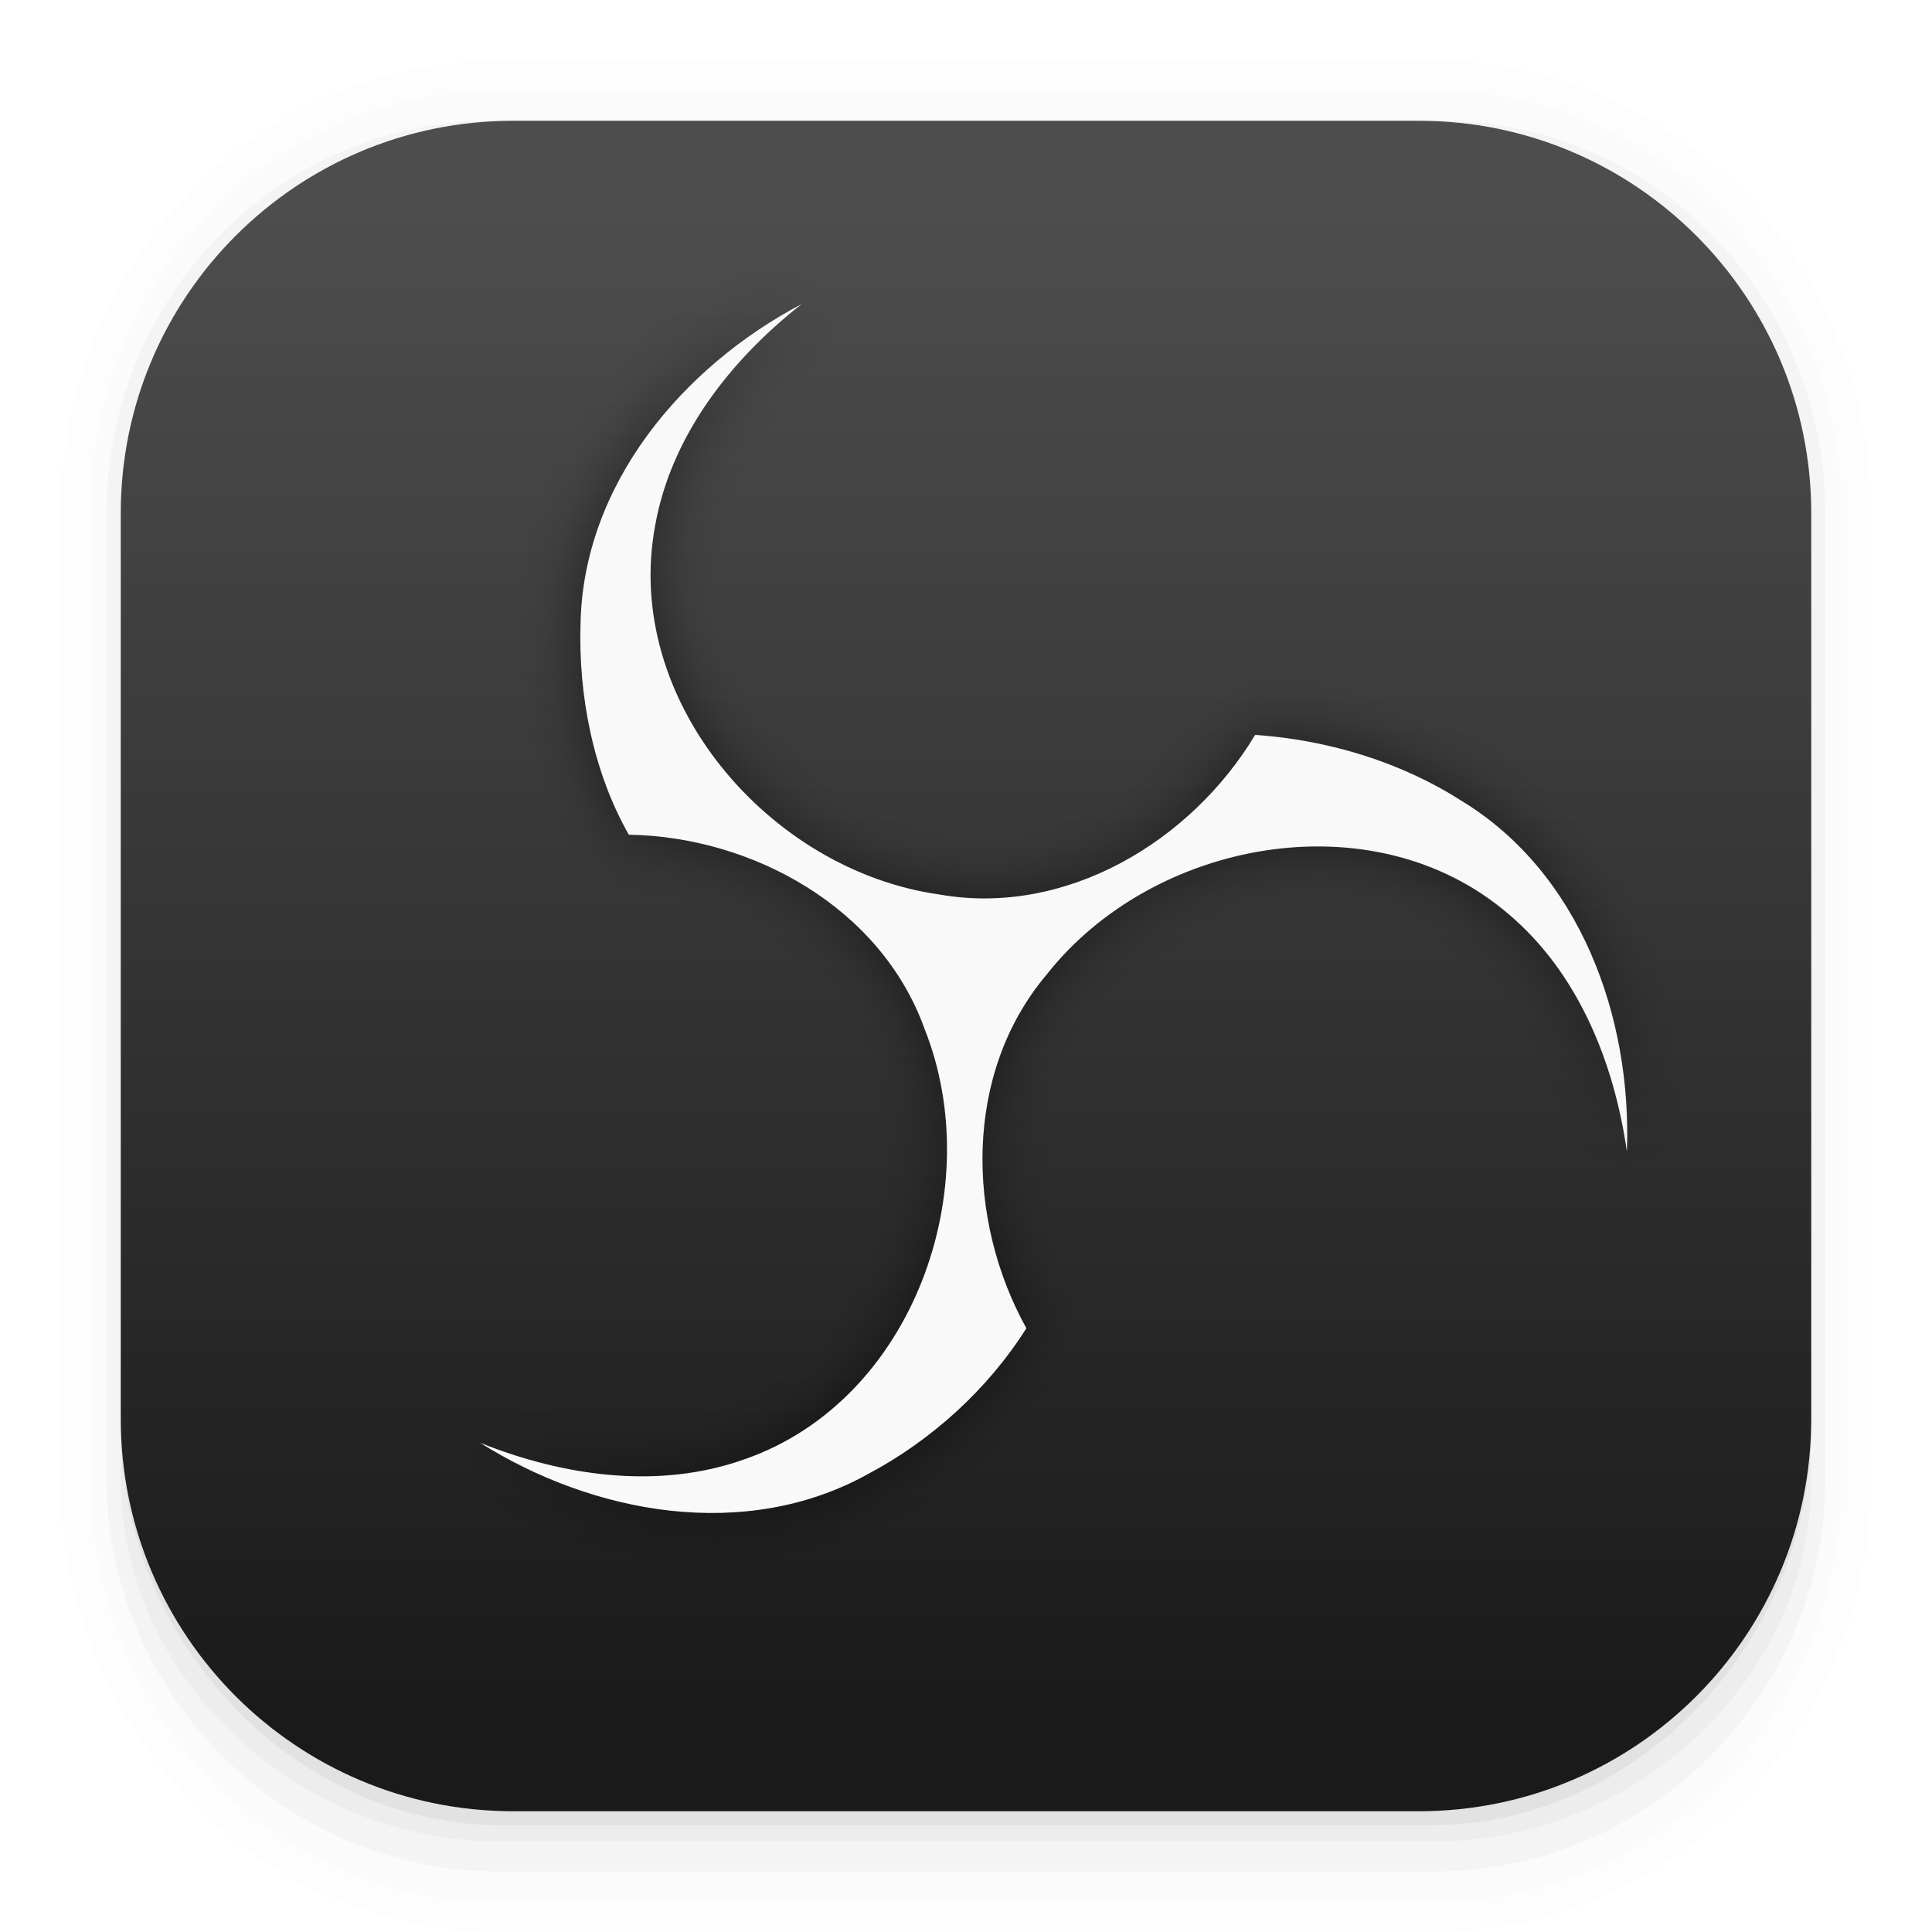
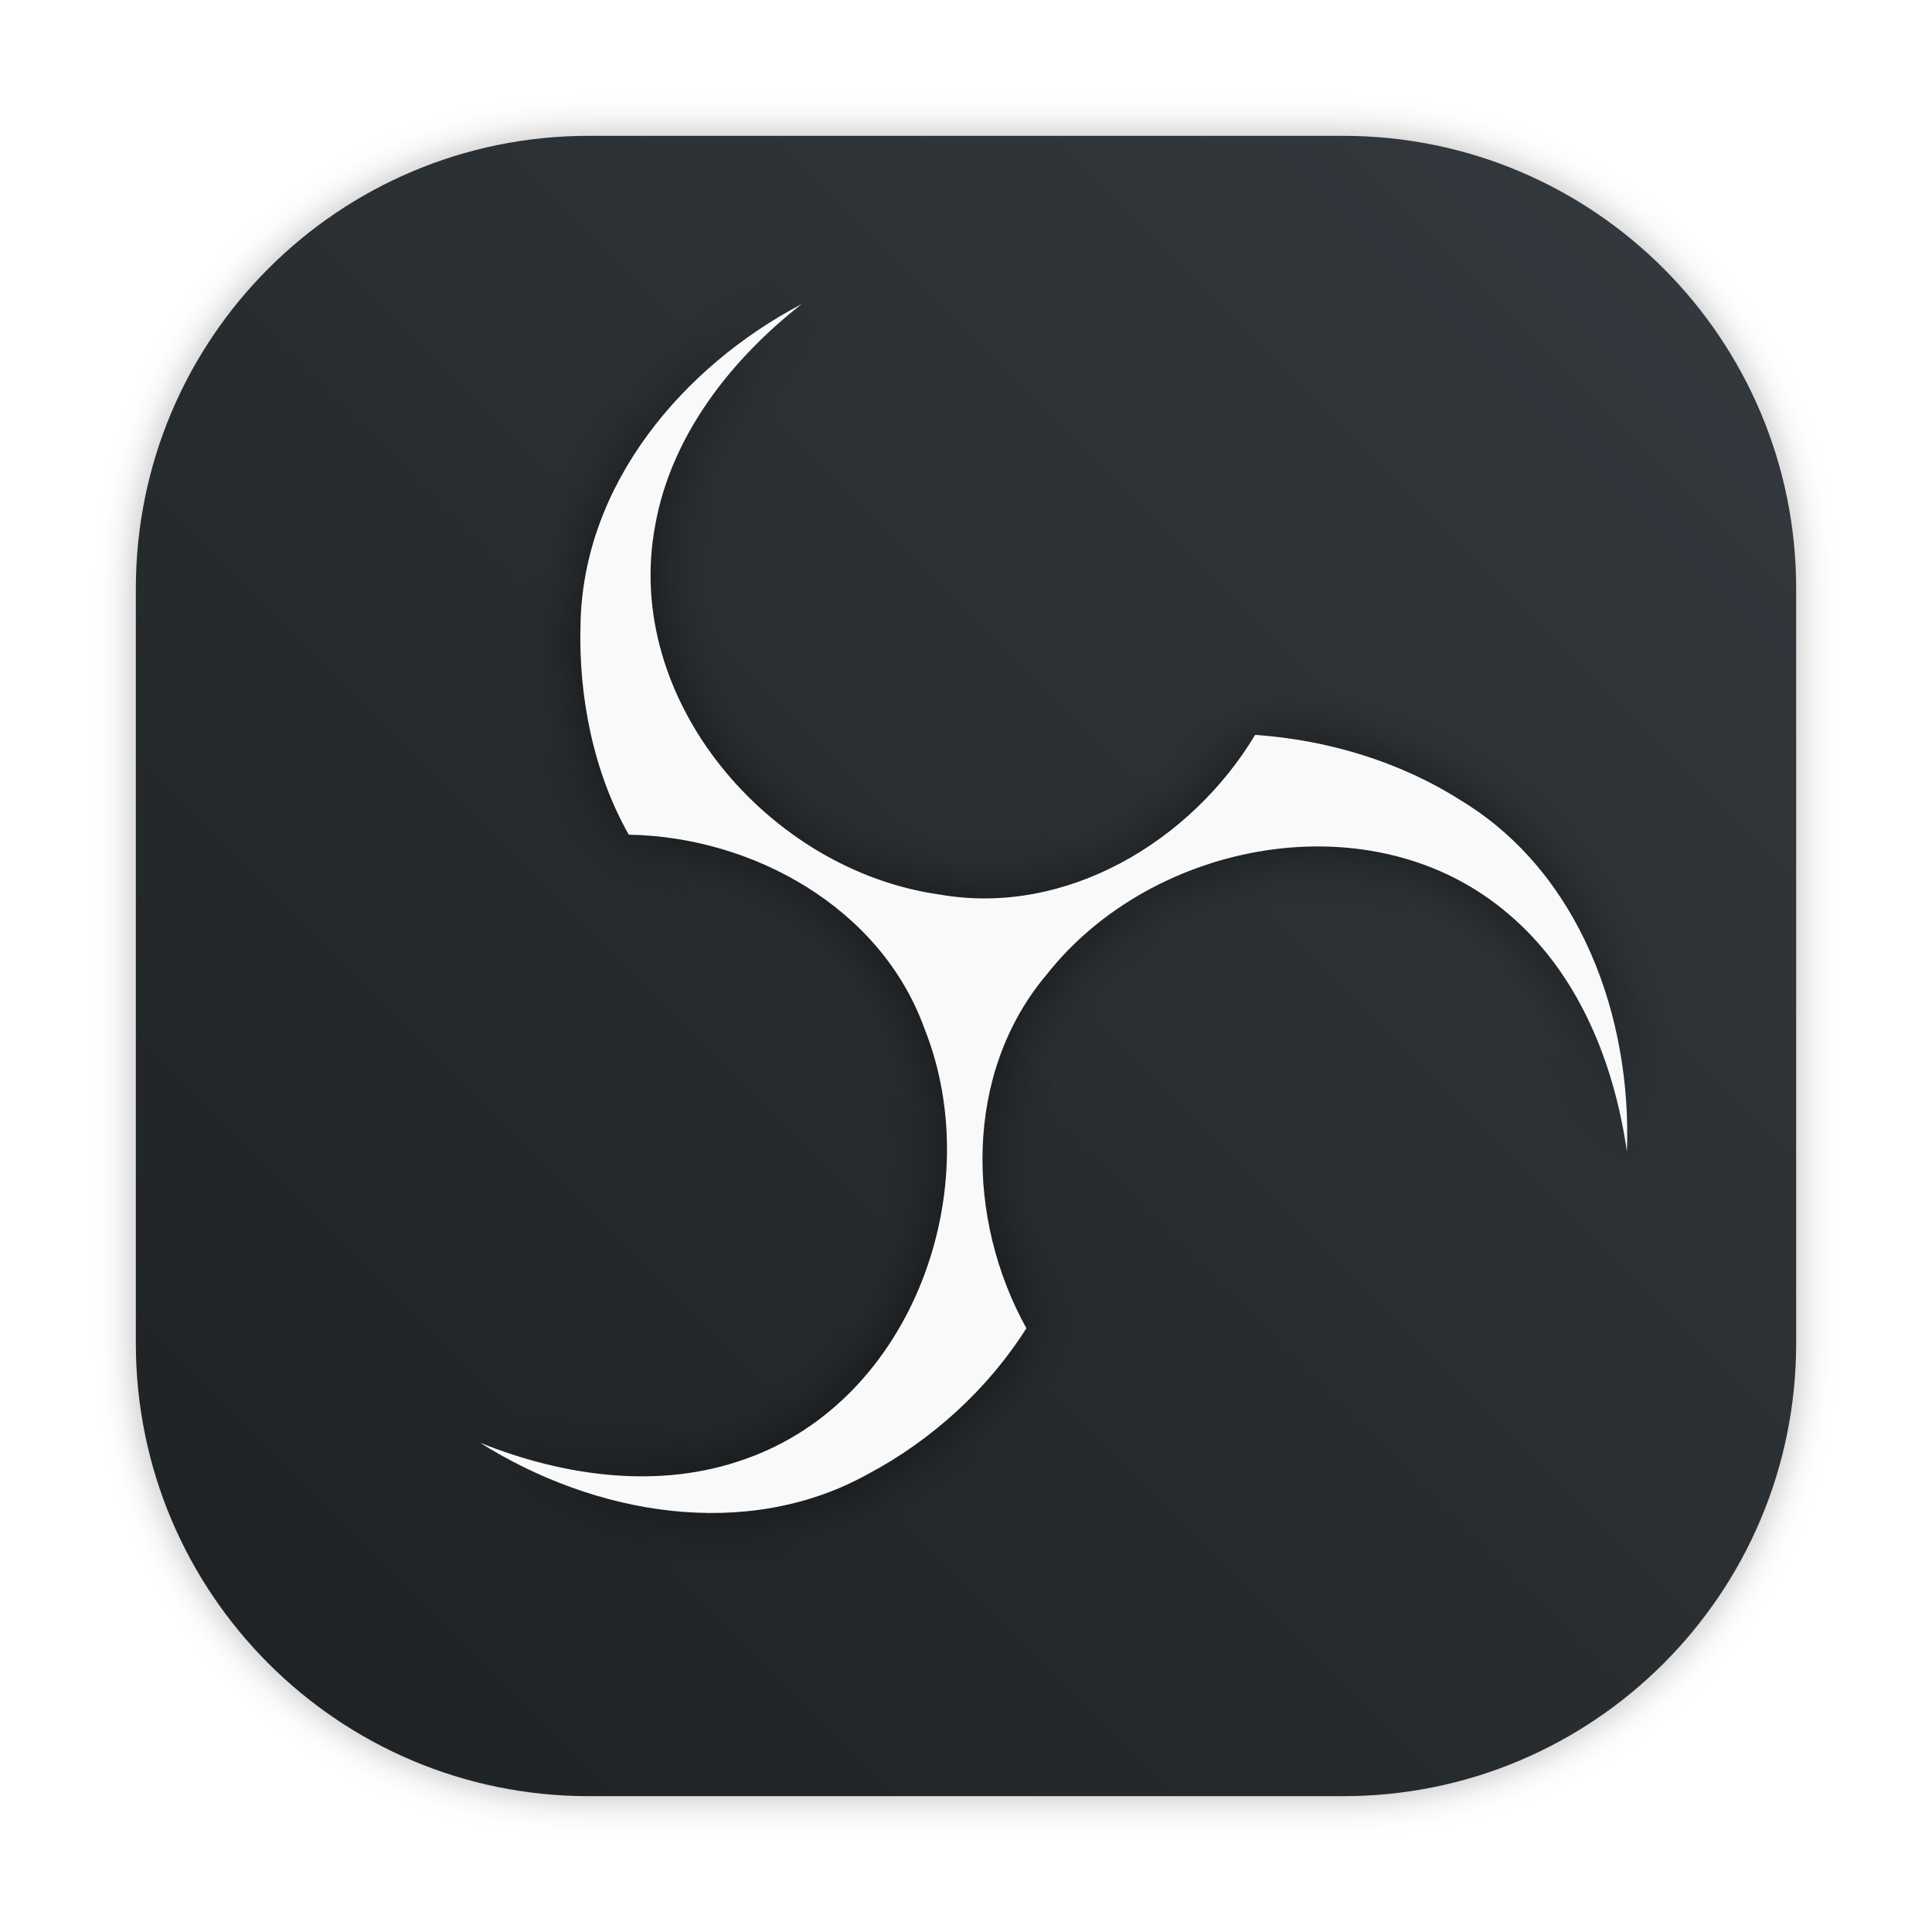
- <svg xmlns="http://www.w3.org/2000/svg" width="64" height="64" version="1.1">
-   <defs>
-     <filter id="filter904" x="-.062" y="-.058" width="1.123" height="1.117" color-interpolation-filters="sRGB">
-       <feGaussianBlur stdDeviation="0.976" />
+ <svg xmlns="http://www.w3.org/2000/svg" width="64" height="64" version="1.1" id="svg8">
+   <defs id="defs2">
+     <filter id="filter904" x="-0.062" y="-0.058" width="1.123" height="1.117" color-interpolation-filters="sRGB">
+       <feGaussianBlur stdDeviation="0.976" id="feGaussianBlur1" />
    </filter>
    <linearGradient id="linearGradient862-3" x1="7.937" x2="7.937" y1="15.081" y2="1.852" gradientTransform="matrix(3.7795 0 0 3.7795 .00014324 .031541)" gradientUnits="userSpaceOnUse">
-       <stop stop-color="#1a1a1a" offset="0" />
-       <stop stop-color="#4d4d4d" offset="1" />
+       <stop stop-color="#1a1a1a" offset="0" id="stop1" />
+       <stop stop-color="#4d4d4d" offset="1" id="stop2" />
+     </linearGradient>
+     <filter id="filter1057-2" x="-0.027" y="-0.027" width="1.054" height="1.054" color-interpolation-filters="sRGB">
+       <feGaussianBlur stdDeviation="0.619" id="feGaussianBlur1-5" />
+     </filter>
+     <linearGradient id="linearGradient1053-0-9" x1="-127" x2="-72" y1="60" y2="5" gradientTransform="translate(131.499,-0.510001)" gradientUnits="userSpaceOnUse">
+       <stop stop-color="#1d2123" offset="0" id="stop1-3" style="stop-color:#0d0d0d;stop-opacity:1;" />
+       <stop stop-color="#33393e" stop-opacity=".996" offset="1" id="stop2-6" style="stop-color:#262626;stop-opacity:0.996;" />
+     </linearGradient>
+     <filter id="filter1057-2-3" x="-0.027" y="-0.027" width="1.054" height="1.054" color-interpolation-filters="sRGB">
+       <feGaussianBlur stdDeviation="0.619" id="feGaussianBlur1-5-9" />
+     </filter>
+     <linearGradient id="linearGradient1053-0-9-5" x1="-127" x2="-72" y1="60" y2="5" gradientTransform="translate(131.499,-0.510001)" gradientUnits="userSpaceOnUse">
+       <stop stop-color="#1d2123" offset="0" id="stop1-3-6" style="stop-color:#080808;stop-opacity:1;" />
+       <stop stop-color="#33393e" stop-opacity=".996" offset="1" id="stop2-6-2" style="stop-color:#1a1a1a;stop-opacity:0.996;" />
+     </linearGradient>
+     <filter id="filter1057-2-3-0" x="-0.027" y="-0.027" width="1.054" height="1.054" color-interpolation-filters="sRGB">
+       <feGaussianBlur stdDeviation="0.619" id="feGaussianBlur1-5-93" />
+     </filter>
+     <linearGradient id="linearGradient1053-0-9-5-6" x1="-127" x2="-72" y1="60" y2="5" gradientTransform="translate(131.499,-0.510001)" gradientUnits="userSpaceOnUse">
+       <stop stop-color="#1d2123" offset="0" id="stop1-3-6-0" style="stop-color:#242424;stop-opacity:1;" />
+       <stop stop-color="#33393e" stop-opacity=".996" offset="1" id="stop2-6-2-6" style="stop-color:#2b2b2b;stop-opacity:0.996;" />
+     </linearGradient>
+     <filter id="filter1057-2-3-2" x="-0.027" y="-0.027" width="1.054" height="1.054" color-interpolation-filters="sRGB">
+       <feGaussianBlur stdDeviation="0.619" id="feGaussianBlur1-5-6" />
+     </filter>
+     <linearGradient id="linearGradient1053-0-9-5-1" x1="-127" x2="-72" y1="60" y2="5" gradientTransform="translate(131.499,-0.510001)" gradientUnits="userSpaceOnUse">
+       <stop stop-color="#1d2123" offset="0" id="stop1-3-6-8" style="stop-color:#1d2123;stop-opacity:1;" />
+       <stop stop-color="#33393e" stop-opacity=".996" offset="1" id="stop2-6-2-7" style="stop-color:#33393e;stop-opacity:0.996;" />
    </linearGradient>
  </defs>
-   <g transform="scale(3.7796)" shape-rendering="auto">
-     <path d="m4.369 0.529c-2.114 0-3.84 1.784-3.84 3.968v8.467c0 2.185 1.726 3.968 3.84 3.968h8.194c2.114 0 3.84-1.784 3.84-3.968v-8.467c0-2.185-1.726-3.968-3.84-3.968zm0.257 0.521h7.681c1.844 0 3.329 1.534 3.329 3.44v7.937c0 1.906-1.485 3.44-3.329 3.44h-7.681c-1.844 0-3.329-1.534-3.329-3.44v-7.937c0-1.906 1.485-3.44 3.329-3.44z" color="#000000" color-rendering="auto" dominant-baseline="auto" image-rendering="auto" opacity=".01" solid-color="#000000" stop-color="#000000" style="font-feature-settings:normal;font-variant-alternates:normal;font-variant-caps:normal;font-variant-east-asian:normal;font-variant-ligatures:normal;font-variant-numeric:normal;font-variant-position:normal;font-variation-settings:normal;inline-size:0;isolation:auto;mix-blend-mode:normal;shape-margin:0;shape-padding:0;text-decoration-color:#000000;text-decoration-line:none;text-decoration-style:solid;text-indent:0;text-orientation:mixed;text-transform:none;white-space:normal" />
-     <path d="m4.359 0.794c-1.967 0-3.564 1.653-3.564 3.688v8.5c0 2.035 1.597 3.688 3.564 3.688h8.216c1.967 0 3.564-1.653 3.564-3.688v-8.5c0-2.035-1.598-3.688-3.564-3.688zm0.272 0.256h7.672c1.842 0 3.325 1.534 3.325 3.44v7.937c0 1.906-1.483 3.44-3.325 3.44h-7.672c-1.842 0-3.325-1.534-3.325-3.44v-7.937c0-1.906 1.483-3.44 3.325-3.44z" color="#000000" color-rendering="auto" dominant-baseline="auto" image-rendering="auto" opacity=".01" solid-color="#000000" stop-color="#000000" style="font-feature-settings:normal;font-variant-alternates:normal;font-variant-caps:normal;font-variant-east-asian:normal;font-variant-ligatures:normal;font-variant-numeric:normal;font-variant-position:normal;font-variation-settings:normal;inline-size:0;isolation:auto;mix-blend-mode:normal;shape-margin:0;shape-padding:0;text-decoration-color:#000000;text-decoration-line:none;text-decoration-style:solid;text-indent:0;text-orientation:mixed;text-transform:none;white-space:normal" />
-     <path d="m4.31 1.058c-1.866 0-3.375 1.538-3.375 3.439v8.467c0 1.901 1.57 3.439 3.436 3.439h8.2c1.866 0 3.427-1.538 3.427-3.439v-8.467c0-1.901-1.51-3.439-3.376-3.439h-0.097c1.794 0.087 3.214 1.582 3.214 3.432v7.937c0 1.906-1.506 3.44-3.377 3.44h-7.79c-1.871 0-3.377-1.534-3.377-3.44v-7.937c0-1.85 1.42-3.345 3.214-3.432z" color="#000000" color-rendering="auto" dominant-baseline="auto" image-rendering="auto" opacity=".03" solid-color="#000000" stop-color="#000000" style="font-feature-settings:normal;font-variant-alternates:normal;font-variant-caps:normal;font-variant-east-asian:normal;font-variant-ligatures:normal;font-variant-numeric:normal;font-variant-position:normal;font-variation-settings:normal;inline-size:0;isolation:auto;mix-blend-mode:normal;shape-margin:0;shape-padding:0;text-decoration-color:#000000;text-decoration-line:none;text-decoration-style:solid;text-indent:0;text-orientation:mixed;text-transform:none;white-space:normal" />
-     <path transform="scale(.26458)" d="m4 46.969v2.031c0 6.648 5.896 12 12.544 12h30.961c6.648 0 12.495-5.352 12.495-12v-1.992c-0.021 7.185-5.81 12.963-13 12.963h-29.998c-7.203 0-13.002-5.799-13.002-13.002z" color="#000000" color-rendering="auto" dominant-baseline="auto" image-rendering="auto" opacity=".03" solid-color="#000000" stop-color="#000000" style="font-feature-settings:normal;font-variant-alternates:normal;font-variant-caps:normal;font-variant-east-asian:normal;font-variant-ligatures:normal;font-variant-numeric:normal;font-variant-position:normal;font-variation-settings:normal;inline-size:0;isolation:auto;mix-blend-mode:normal;shape-margin:0;shape-padding:0;text-decoration-color:#000000;text-decoration-line:none;text-decoration-style:solid;text-indent:0;text-orientation:mixed;text-transform:none;white-space:normal" />
-     <path d="m1.058 11.906v0.592c0 1.939 1.573 3.499 3.332 3.499h8.16c1.759 0 3.324-1.561 3.324-3.499v-0.581c-0.006 2.095-1.537 3.78-3.439 3.78h-7.937c-1.906 0-3.44-1.691-3.44-3.792z" color="#000000" color-rendering="auto" dominant-baseline="auto" image-rendering="auto" opacity=".05" solid-color="#000000" stop-color="#000000" style="font-feature-settings:normal;font-variant-alternates:normal;font-variant-caps:normal;font-variant-east-asian:normal;font-variant-ligatures:normal;font-variant-numeric:normal;font-variant-position:normal;font-variation-settings:normal;inline-size:0;isolation:auto;mix-blend-mode:normal;shape-margin:0;shape-padding:0;text-decoration-color:#000000;text-decoration-line:none;text-decoration-style:solid;text-indent:0;text-orientation:mixed;text-transform:none;white-space:normal" />
+   <g id="g30">
+     <rect x="4.5" y="4.5" width="55" height="55" ry="15" fill="#141414" filter="url(#filter1057-2)" opacity="0.3" stroke-linecap="round" stroke-width="2.744" id="rect2" style="display:inline;filter:url(#filter1057-2-3-2)" />
+     <rect x="4.5" y="4.5" width="55" height="55" ry="15" fill="url(#linearGradient1053-0-9)" stroke-width="2.744" id="rect3" style="display:inline;fill:url(#linearGradient1053-0-9-5-1)" />
  </g>
-   <rect x="4" y="4" width="56" height="56" rx="13.002" ry="13.002" fill="url(#linearGradient862-3)" stroke-width="3.78" />
-   <path d="m26.553 10.074c-3.935 2.076-7.228 5.959-7.322 10.581-0.075 2.399 0.425 4.928 1.598 6.995 4.114 0.07 8.351 2.419 9.794 6.421 2.114 5.29-0.374 12.312-5.936 14.261-2.853 1.027-6.025 0.569-8.782-0.538 3.769 2.373 8.787 3.281 12.837 1.042 2.12-1.123 3.987-2.822 5.258-4.836-2.001-3.607-2.08-8.446 0.661-11.703 3.514-4.479 10.835-5.859 15.308-2.02 2.316 1.954 3.504 4.931 3.924 7.87 0.169-4.446-1.547-9.241-5.5-11.632-2.033-1.296-4.433-2.006-6.815-2.171-2.124 3.537-6.274 6.028-10.467 5.286-5.633-0.795-10.495-6.436-9.407-12.228 0.532-2.984 2.519-5.5 4.852-7.329z" fill-rule="evenodd" filter="url(#filter904)" opacity=".5" />
-   <path d="m26.553 10.074c-3.935 2.076-7.228 5.959-7.322 10.581-0.075 2.399 0.425 4.928 1.598 6.995 4.114 0.07 8.351 2.419 9.794 6.421 2.114 5.29-0.374 12.312-5.936 14.261-2.853 1.027-6.025 0.569-8.782-0.538 3.769 2.373 8.787 3.281 12.837 1.042 2.12-1.123 3.987-2.822 5.258-4.836-2.001-3.607-2.08-8.446 0.661-11.703 3.514-4.479 10.835-5.859 15.308-2.02 2.316 1.954 3.504 4.931 3.924 7.87 0.169-4.446-1.547-9.241-5.5-11.632-2.033-1.296-4.433-2.006-6.815-2.171-2.124 3.537-6.274 6.028-10.467 5.286-5.633-0.795-10.495-6.436-9.407-12.228 0.532-2.984 2.519-5.5 4.852-7.329z" fill="#f9f9f9" fill-rule="evenodd" />
+   <path d="m26.553 10.074c-3.935 2.076-7.228 5.959-7.322 10.581-0.075 2.399 0.425 4.928 1.598 6.995 4.114 0.07 8.351 2.419 9.794 6.421 2.114 5.29-0.374 12.312-5.936 14.261-2.853 1.027-6.025 0.569-8.782-0.538 3.769 2.373 8.787 3.281 12.837 1.042 2.12-1.123 3.987-2.822 5.258-4.836-2.001-3.607-2.08-8.446 0.661-11.703 3.514-4.479 10.835-5.859 15.308-2.02 2.316 1.954 3.504 4.931 3.924 7.87 0.169-4.446-1.547-9.241-5.5-11.632-2.033-1.296-4.433-2.006-6.815-2.171-2.124 3.537-6.274 6.028-10.467 5.286-5.633-0.795-10.495-6.436-9.407-12.228 0.532-2.984 2.519-5.5 4.852-7.329z" fill-rule="evenodd" filter="url(#filter904)" opacity=".5" id="path7" />
+   <path d="m26.553 10.074c-3.935 2.076-7.228 5.959-7.322 10.581-0.075 2.399 0.425 4.928 1.598 6.995 4.114 0.07 8.351 2.419 9.794 6.421 2.114 5.29-0.374 12.312-5.936 14.261-2.853 1.027-6.025 0.569-8.782-0.538 3.769 2.373 8.787 3.281 12.837 1.042 2.12-1.123 3.987-2.822 5.258-4.836-2.001-3.607-2.08-8.446 0.661-11.703 3.514-4.479 10.835-5.859 15.308-2.02 2.316 1.954 3.504 4.931 3.924 7.87 0.169-4.446-1.547-9.241-5.5-11.632-2.033-1.296-4.433-2.006-6.815-2.171-2.124 3.537-6.274 6.028-10.467 5.286-5.633-0.795-10.495-6.436-9.407-12.228 0.532-2.984 2.519-5.5 4.852-7.329z" fill="#f9f9f9" fill-rule="evenodd" id="path8" />
</svg>
